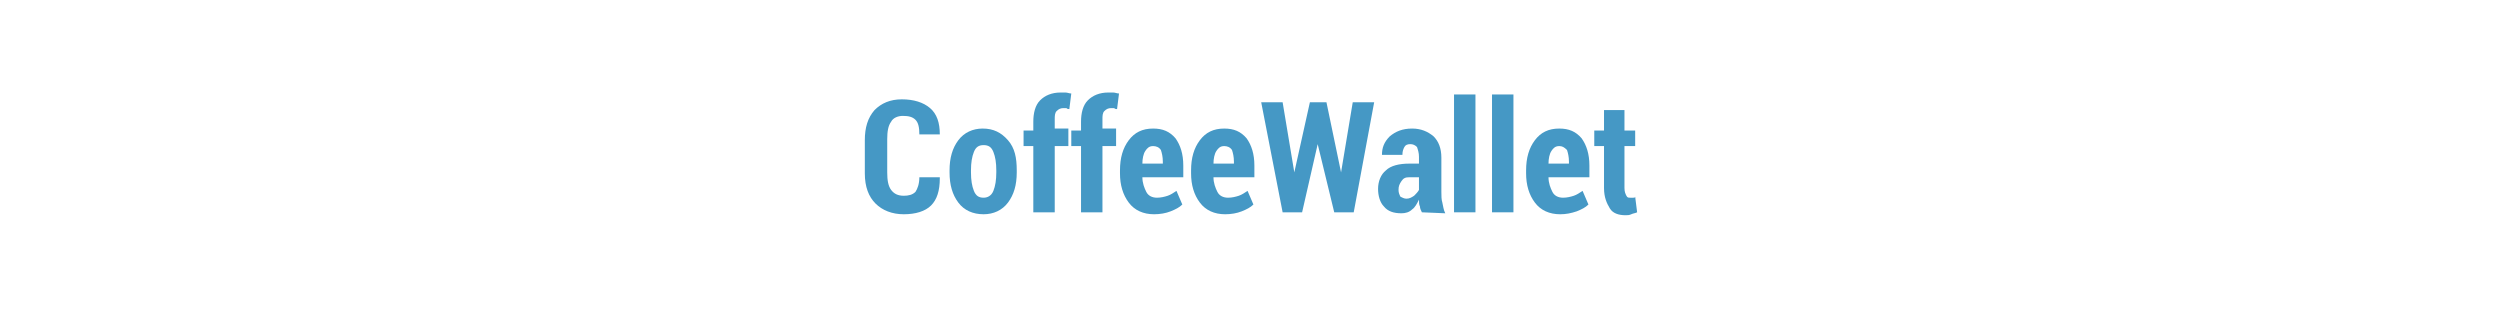
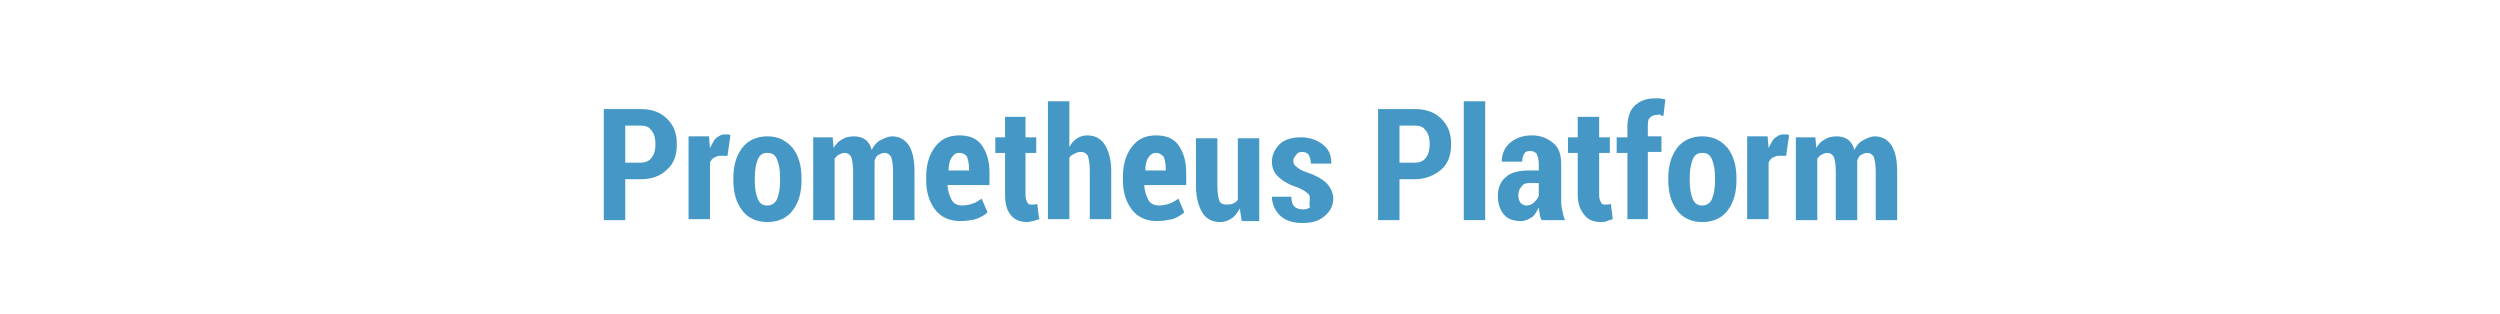
<svg xmlns="http://www.w3.org/2000/svg" version="1.1" id="Слой_1" image-rendering="optimizeQuality" shape-rendering="geometricPrecision" text-rendering="geometricPrecision" x="0px" y="0px" viewBox="0 0 256.7 32.2" style="enable-background:new 0 0 256.7 32.2;" xml:space="preserve">
  <style type="text/css">
	.st0{fill:#4598C5;}
</style>
  <g>
-     <path class="st0" d="M96.5,18.3L96.5,18.3c0,1.3-0.3,2.2-0.9,2.8S94,22,92.8,22s-2.2-0.4-2.9-1.1c-0.7-0.7-1.1-1.7-1.1-3.1v-3.4   c0-1.3,0.3-2.3,1-3.1c0.7-0.7,1.6-1.1,2.8-1.1c1.2,0,2.2,0.3,2.9,0.9c0.7,0.6,1,1.5,1,2.7l0,0h-2.1c0-0.7-0.1-1.2-0.4-1.5   s-0.7-0.4-1.3-0.4c-0.5,0-1,0.2-1.2,0.6c-0.3,0.4-0.4,1-0.4,1.8v3.4c0,0.8,0.1,1.4,0.4,1.8s0.7,0.6,1.3,0.6c0.5,0,0.9-0.1,1.2-0.4   c0.2-0.3,0.4-0.8,0.4-1.5h2.1V18.3z" />
-     <path class="st0" d="M97.5,17.5c0-1.3,0.3-2.3,0.9-3.1s1.5-1.2,2.5-1.2c1.1,0,1.9,0.4,2.6,1.2s0.9,1.8,0.9,3.1v0.2   c0,1.3-0.3,2.3-0.9,3.1c-0.6,0.8-1.5,1.2-2.5,1.2c-1.1,0-2-0.4-2.6-1.2c-0.6-0.8-0.9-1.8-0.9-3.1V17.5z M99.7,17.7   c0,0.8,0.1,1.4,0.3,1.9s0.5,0.7,1,0.7c0.4,0,0.8-0.2,1-0.7s0.3-1.1,0.3-1.9v-0.2c0-0.8-0.1-1.4-0.3-1.9c-0.2-0.5-0.5-0.7-1-0.7   s-0.8,0.2-1,0.7c-0.2,0.5-0.3,1.1-0.3,1.9V17.7z" />
-     <path class="st0" d="M106.1,21.8V15h-1v-1.6h1v-0.9c0-0.9,0.2-1.7,0.7-2.2s1.2-0.8,2.1-0.8c0.2,0,0.3,0,0.5,0s0.4,0.1,0.6,0.1   l-0.2,1.6c-0.1,0-0.2,0-0.3-0.1c-0.1,0-0.2,0-0.3,0c-0.3,0-0.5,0.1-0.7,0.3s-0.2,0.5-0.2,0.9v0.9h1.4V15h-1.4v6.8H106.1z" />
-     <path class="st0" d="M111,21.8V15h-1v-1.6h1v-0.9c0-0.9,0.2-1.7,0.7-2.2s1.2-0.8,2.1-0.8c0.2,0,0.3,0,0.5,0s0.4,0.1,0.6,0.1   l-0.2,1.6c-0.1,0-0.2,0-0.3-0.1c-0.1,0-0.2,0-0.3,0c-0.3,0-0.5,0.1-0.7,0.3s-0.2,0.5-0.2,0.9v0.9h1.4V15h-1.4v6.8H111z" />
-     <path class="st0" d="M118.5,22c-1.1,0-2-0.4-2.6-1.2c-0.6-0.8-0.9-1.8-0.9-3v-0.3c0-1.3,0.3-2.3,0.9-3.1s1.4-1.2,2.5-1.2   c1,0,1.7,0.3,2.3,1c0.5,0.7,0.8,1.6,0.8,2.8v1.2h-4.2c0,0.6,0.2,1.1,0.4,1.5c0.2,0.4,0.6,0.6,1.1,0.6c0.4,0,0.8-0.1,1.1-0.2   c0.3-0.1,0.6-0.3,0.9-0.5l0.6,1.4c-0.3,0.3-0.7,0.5-1.2,0.7C119.7,21.9,119.1,22,118.5,22z M118.4,15c-0.4,0-0.6,0.2-0.8,0.5   c-0.2,0.3-0.3,0.8-0.3,1.3h2.1v-0.2c0-0.5-0.1-0.9-0.2-1.2C119,15.1,118.7,15,118.4,15z" />
-     <path class="st0" d="M125.8,22c-1.1,0-2-0.4-2.6-1.2c-0.6-0.8-0.9-1.8-0.9-3v-0.3c0-1.3,0.3-2.3,0.9-3.1s1.4-1.2,2.5-1.2   c1,0,1.7,0.3,2.3,1c0.5,0.7,0.8,1.6,0.8,2.8v1.2h-4.2c0,0.6,0.2,1.1,0.4,1.5c0.2,0.4,0.6,0.6,1.1,0.6c0.4,0,0.8-0.1,1.1-0.2   c0.3-0.1,0.6-0.3,0.9-0.5l0.6,1.4c-0.3,0.3-0.7,0.5-1.2,0.7C127,21.9,126.4,22,125.8,22z M125.7,15c-0.4,0-0.6,0.2-0.8,0.5   c-0.2,0.3-0.3,0.8-0.3,1.3h2.1v-0.2c0-0.5-0.1-0.9-0.2-1.2C126.3,15.1,126,15,125.7,15z" />
-     <path class="st0" d="M137.7,17.7L137.7,17.7l1.2-7.2h2.2L139,21.8h-2l-1.7-7l0,0l-1.6,7h-2l-2.2-11.3h2.2l1.2,7.2l0,0l1.6-7.2h1.7   L137.7,17.7z" />
-     <path class="st0" d="M146,21.8c-0.1-0.2-0.2-0.4-0.2-0.6c-0.1-0.2-0.1-0.4-0.1-0.7c-0.2,0.4-0.4,0.8-0.7,1   c-0.3,0.3-0.7,0.4-1.1,0.4c-0.8,0-1.4-0.2-1.8-0.7c-0.4-0.4-0.6-1.1-0.6-1.8c0-0.8,0.3-1.5,0.8-1.9c0.5-0.5,1.4-0.7,2.4-0.7h1v-0.7   c0-0.4-0.1-0.7-0.2-1c-0.2-0.2-0.4-0.3-0.7-0.3s-0.5,0.1-0.6,0.3s-0.2,0.4-0.2,0.8h-2.1l0,0c0-0.7,0.2-1.3,0.8-1.9   c0.6-0.5,1.3-0.8,2.3-0.8c0.9,0,1.6,0.3,2.2,0.8c0.5,0.5,0.8,1.2,0.8,2.2v3.5c0,0.4,0,0.8,0.1,1.1c0.1,0.4,0.1,0.7,0.3,1.1   L146,21.8L146,21.8z M144.4,20.4c0.3,0,0.5-0.1,0.8-0.3c0.2-0.2,0.4-0.4,0.5-0.6v-1.3h-1c-0.4,0-0.6,0.1-0.8,0.4s-0.3,0.5-0.3,0.9   c0,0.3,0.1,0.5,0.2,0.7C144,20.3,144.2,20.4,144.4,20.4z" />
-     <path class="st0" d="M151.5,21.8h-2.2V9.7h2.2V21.8z" />
-     <path class="st0" d="M155.4,21.8h-2.2V9.7h2.2V21.8z" />
-     <path class="st0" d="M160.2,22c-1.1,0-2-0.4-2.6-1.2c-0.6-0.8-0.9-1.8-0.9-3v-0.3c0-1.3,0.3-2.3,0.9-3.1c0.6-0.8,1.4-1.2,2.5-1.2   c1,0,1.7,0.3,2.3,1c0.5,0.7,0.8,1.6,0.8,2.8v1.2H159c0,0.6,0.2,1.1,0.4,1.5s0.6,0.6,1.1,0.6c0.4,0,0.8-0.1,1.1-0.2s0.6-0.3,0.9-0.5   l0.6,1.4c-0.3,0.3-0.7,0.5-1.2,0.7C161.3,21.9,160.8,22,160.2,22z M160.1,15c-0.4,0-0.6,0.2-0.8,0.5s-0.3,0.8-0.3,1.3h2.1v-0.2   c0-0.5-0.1-0.9-0.2-1.2C160.6,15.1,160.4,15,160.1,15z" />
-     <path class="st0" d="M166.8,11.3v2.1h1.1V15h-1.1v4.3c0,0.4,0.1,0.6,0.2,0.8c0.1,0.2,0.2,0.2,0.4,0.2c0.1,0,0.2,0,0.3,0   s0.2,0,0.2-0.1l0.2,1.6c-0.2,0.1-0.4,0.1-0.6,0.2s-0.4,0.1-0.6,0.1c-0.7,0-1.3-0.2-1.6-0.7s-0.6-1.1-0.6-2.1V15h-1v-1.6h1v-2.1   C164.7,11.3,166.8,11.3,166.8,11.3z" />
+     <path class="st0" d="M64.2,18.5v4.1H62V11.2h3.8c1.1,0,2,0.3,2.7,1c0.7,0.7,1,1.5,1,2.6c0,1.1-0.3,2-1,2.6c-0.7,0.7-1.6,1-2.7,1   H64.2z M64.2,16.7h1.6c0.5,0,0.9-0.2,1.1-0.5c0.3-0.4,0.4-0.8,0.4-1.4c0-0.6-0.1-1-0.4-1.4c-0.3-0.4-0.6-0.5-1.1-0.5h-1.6V16.7z" />
+     <path class="st0" d="M74.7,16l-0.8,0c-0.2,0-0.4,0.1-0.6,0.2c-0.2,0.1-0.3,0.3-0.4,0.5v5.8h-2.2v-8.5h2.1l0.1,1.2   c0.2-0.4,0.4-0.8,0.6-1c0.3-0.2,0.5-0.4,0.9-0.4c0.1,0,0.2,0,0.3,0c0.1,0,0.2,0,0.3,0.1L74.7,16z" />
+     <path class="st0" d="M75.3,18.3c0-1.3,0.3-2.3,0.9-3.1c0.6-0.8,1.5-1.2,2.6-1.2c1.1,0,1.9,0.4,2.6,1.2c0.6,0.8,0.9,1.8,0.9,3.1v0.2   c0,1.3-0.3,2.3-0.9,3.1c-0.6,0.8-1.5,1.2-2.6,1.2c-1.1,0-2-0.4-2.6-1.2c-0.6-0.8-0.9-1.8-0.9-3.1V18.3z M77.5,18.5   c0,0.8,0.1,1.4,0.3,1.9c0.2,0.5,0.5,0.7,1,0.7c0.4,0,0.8-0.2,1-0.7c0.2-0.5,0.3-1.1,0.3-1.9v-0.2c0-0.8-0.1-1.4-0.3-1.9   c-0.2-0.5-0.5-0.7-1-0.7c-0.5,0-0.8,0.2-1,0.7c-0.2,0.5-0.3,1.1-0.3,1.9V18.5z" />
+     <path class="st0" d="M85.5,14.1l0.1,1.1c0.2-0.4,0.5-0.7,0.9-0.9c0.3-0.2,0.7-0.3,1.2-0.3c0.4,0,0.8,0.1,1.1,0.3   c0.3,0.2,0.6,0.6,0.7,1.1c0.2-0.4,0.5-0.8,0.9-1c0.4-0.2,0.8-0.4,1.2-0.4c0.7,0,1.3,0.3,1.7,0.9c0.4,0.6,0.6,1.5,0.6,2.7v5h-2.2v-5   c0-0.7-0.1-1.2-0.2-1.5c-0.2-0.3-0.4-0.4-0.7-0.4c-0.2,0-0.4,0.1-0.6,0.2c-0.2,0.1-0.3,0.3-0.4,0.6c0,0.1,0,0.2,0,0.3s0,0.2,0,0.3   v5.5h-2.2v-5c0-0.7-0.1-1.2-0.2-1.5c-0.2-0.3-0.4-0.4-0.7-0.4c-0.2,0-0.4,0.1-0.6,0.2c-0.2,0.1-0.3,0.3-0.4,0.4v6.3h-2.2v-8.5H85.5   z" />
+     <path class="st0" d="M98.6,22.7c-1.1,0-2-0.4-2.6-1.2c-0.6-0.8-0.9-1.8-0.9-3v-0.3c0-1.3,0.3-2.3,0.9-3.1c0.6-0.8,1.4-1.2,2.5-1.2   c1,0,1.8,0.3,2.3,1c0.5,0.7,0.8,1.6,0.8,2.8V19h-4.3c0,0.6,0.2,1.1,0.4,1.5c0.2,0.4,0.6,0.6,1.1,0.6c0.4,0,0.8-0.1,1.1-0.2   c0.3-0.1,0.6-0.3,0.9-0.5l0.6,1.4c-0.3,0.3-0.7,0.5-1.2,0.7C99.8,22.6,99.2,22.7,98.6,22.7z M98.5,15.7c-0.4,0-0.6,0.2-0.8,0.5   c-0.2,0.3-0.3,0.8-0.3,1.3h2.1v-0.2c0-0.5-0.1-0.9-0.2-1.2C99.1,15.8,98.8,15.7,98.5,15.7z" />
+     <path class="st0" d="M105.3,12v2.1h1.1v1.6h-1.1V20c0,0.4,0.1,0.6,0.2,0.8c0.1,0.2,0.2,0.2,0.4,0.2c0.1,0,0.2,0,0.3,0   c0.1,0,0.2,0,0.3-0.1l0.2,1.6c-0.2,0.1-0.4,0.1-0.6,0.2c-0.2,0-0.4,0.1-0.6,0.1c-0.7,0-1.3-0.2-1.7-0.7s-0.6-1.1-0.6-2.1v-4.3h-1   v-1.6h1V12H105.3z" />
+     <path class="st0" d="M109.8,15.1c0.2-0.4,0.5-0.7,0.8-0.9c0.3-0.2,0.7-0.3,1-0.3c0.8,0,1.4,0.3,1.8,0.9s0.7,1.5,0.7,2.7v5h-2.2v-5   c0-0.7-0.1-1.2-0.2-1.5c-0.2-0.3-0.4-0.4-0.7-0.4c-0.3,0-0.5,0.1-0.7,0.2c-0.2,0.1-0.4,0.2-0.5,0.4v6.3h-2.2V10.4h2.2V15.1z" />
+     <path class="st0" d="M118.8,22.7c-1.1,0-2-0.4-2.6-1.2c-0.6-0.8-0.9-1.8-0.9-3v-0.3c0-1.3,0.3-2.3,0.9-3.1c0.6-0.8,1.4-1.2,2.5-1.2   c1,0,1.8,0.3,2.3,1c0.5,0.7,0.8,1.6,0.8,2.8V19h-4.3c0,0.6,0.2,1.1,0.4,1.5c0.2,0.4,0.6,0.6,1.1,0.6c0.4,0,0.8-0.1,1.1-0.2   c0.3-0.1,0.6-0.3,0.9-0.5l0.6,1.4c-0.3,0.3-0.7,0.5-1.2,0.7C119.9,22.6,119.4,22.7,118.8,22.7z M118.7,15.7c-0.4,0-0.6,0.2-0.8,0.5   c-0.2,0.3-0.3,0.8-0.3,1.3h2.1v-0.2c0-0.5-0.1-0.9-0.2-1.2C119.2,15.8,119,15.7,118.7,15.7z" />
+     <path class="st0" d="M127.3,21.4c-0.2,0.4-0.5,0.8-0.8,1c-0.3,0.2-0.7,0.4-1.2,0.4c-0.8,0-1.4-0.3-1.8-0.9   c-0.4-0.6-0.7-1.6-0.7-2.8v-4.9h2.2V19c0,0.8,0.1,1.3,0.2,1.6s0.4,0.4,0.7,0.4c0.3,0,0.5,0,0.7-0.1c0.2-0.1,0.4-0.2,0.5-0.4v-6.3   h2.2v8.5h-1.8L127.3,21.4z" />
+     <path class="st0" d="M134.5,20.4c0-0.3-0.1-0.5-0.3-0.6c-0.2-0.2-0.6-0.4-1.1-0.6c-0.9-0.3-1.5-0.7-1.9-1.1   c-0.4-0.4-0.6-0.9-0.6-1.5c0-0.7,0.3-1.3,0.8-1.8s1.3-0.7,2.2-0.7c0.9,0,1.7,0.3,2.3,0.8c0.6,0.5,0.8,1.1,0.8,1.9l0,0h-2.1   c0-0.4-0.1-0.6-0.2-0.9c-0.2-0.2-0.4-0.3-0.7-0.3c-0.3,0-0.5,0.1-0.6,0.3c-0.2,0.2-0.3,0.4-0.3,0.6c0,0.3,0.1,0.5,0.3,0.6   c0.2,0.2,0.5,0.4,1.1,0.6c0.9,0.3,1.6,0.7,2,1.1s0.7,1,0.7,1.6c0,0.7-0.3,1.3-0.9,1.8c-0.6,0.5-1.3,0.7-2.3,0.7   c-1,0-1.8-0.3-2.3-0.8s-0.8-1.2-0.8-1.9l0,0h2c0,0.5,0.1,0.8,0.3,1c0.2,0.2,0.5,0.3,0.9,0.3c0.3,0,0.6-0.1,0.7-0.2   C134.4,20.8,134.5,20.6,134.5,20.4z" />
+     <path class="st0" d="M143.7,18.5v4.1h-2.2V11.2h3.8c1.1,0,2,0.3,2.7,1c0.7,0.7,1,1.5,1,2.6c0,1.1-0.3,2-1,2.6s-1.6,1-2.7,1H143.7z    M143.7,16.7h1.6c0.5,0,0.9-0.2,1.1-0.5c0.3-0.4,0.4-0.8,0.4-1.4c0-0.6-0.1-1-0.4-1.4c-0.3-0.4-0.6-0.5-1.1-0.5h-1.6V16.7z" />
+     <path class="st0" d="M152.5,22.6h-2.2V10.4h2.2V22.6z" />
+     <path class="st0" d="M158.3,22.6c-0.1-0.2-0.2-0.4-0.2-0.6s-0.1-0.4-0.1-0.7c-0.2,0.4-0.4,0.8-0.7,1s-0.7,0.4-1.1,0.4   c-0.8,0-1.4-0.2-1.8-0.7c-0.4-0.5-0.6-1.1-0.6-1.9c0-0.8,0.3-1.5,0.8-1.9c0.5-0.5,1.4-0.7,2.4-0.7h1v-0.7c0-0.4-0.1-0.7-0.2-1   c-0.2-0.2-0.4-0.3-0.7-0.3c-0.3,0-0.5,0.1-0.6,0.3c-0.1,0.2-0.2,0.4-0.2,0.8l-2.1,0l0,0c0-0.7,0.2-1.3,0.8-1.9   c0.6-0.5,1.3-0.8,2.3-0.8c0.9,0,1.6,0.3,2.2,0.8c0.6,0.5,0.8,1.2,0.8,2.2v3.5c0,0.4,0,0.8,0.1,1.1c0.1,0.4,0.1,0.7,0.3,1.1H158.3z    M156.7,21.1c0.3,0,0.6-0.1,0.8-0.3s0.4-0.4,0.5-0.7v-1.3h-1c-0.4,0-0.6,0.1-0.8,0.4c-0.2,0.2-0.3,0.5-0.3,0.9   c0,0.3,0.1,0.5,0.2,0.7C156.3,21,156.5,21.1,156.7,21.1z" />
+     <path class="st0" d="M164.2,12v2.1h1.1v1.6h-1.1V20c0,0.4,0.1,0.6,0.2,0.8c0.1,0.2,0.2,0.2,0.4,0.2c0.1,0,0.2,0,0.3,0   c0.1,0,0.2,0,0.3-0.1l0.2,1.6c-0.2,0.1-0.4,0.1-0.6,0.2s-0.4,0.1-0.6,0.1c-0.7,0-1.3-0.2-1.7-0.7S162,21,162,20v-4.3h-1v-1.6h1V12   H164.2z" />
+     <path class="st0" d="M167.1,22.6v-6.9H166v-1.6h1.1v-1c0-0.9,0.2-1.7,0.7-2.2c0.5-0.5,1.2-0.8,2.1-0.8c0.2,0,0.3,0,0.5,0   c0.2,0,0.4,0.1,0.6,0.1l-0.2,1.7c-0.1,0-0.2,0-0.3-0.1s-0.2,0-0.4,0c-0.3,0-0.5,0.1-0.7,0.3s-0.2,0.5-0.2,0.9v1h1.4v1.6h-1.4v6.9   H167.1z" />
+     <path class="st0" d="M171.3,18.3c0-1.3,0.3-2.3,0.9-3.1c0.6-0.8,1.5-1.2,2.6-1.2c1.1,0,1.9,0.4,2.6,1.2c0.6,0.8,0.9,1.8,0.9,3.1   v0.2c0,1.3-0.3,2.3-0.9,3.1c-0.6,0.8-1.5,1.2-2.6,1.2c-1.1,0-2-0.4-2.6-1.2c-0.6-0.8-0.9-1.8-0.9-3.1V18.3z M173.5,18.5   c0,0.8,0.1,1.4,0.3,1.9c0.2,0.5,0.5,0.7,1,0.7c0.4,0,0.8-0.2,1-0.7c0.2-0.5,0.3-1.1,0.3-1.9v-0.2c0-0.8-0.1-1.4-0.3-1.9   c-0.2-0.5-0.5-0.7-1-0.7s-0.8,0.2-1,0.7c-0.2,0.5-0.3,1.1-0.3,1.9V18.5z" />
+     <path class="st0" d="M183.4,16l-0.8,0c-0.2,0-0.4,0.1-0.6,0.2c-0.2,0.1-0.3,0.3-0.4,0.5v5.8h-2.2v-8.5h2.1l0.1,1.2   c0.2-0.4,0.4-0.8,0.6-1c0.3-0.2,0.5-0.4,0.9-0.4c0.1,0,0.2,0,0.3,0c0.1,0,0.2,0,0.3,0.1L183.4,16z" />
+     <path class="st0" d="M186.4,14.1l0.1,1.1c0.2-0.4,0.5-0.7,0.9-0.9c0.3-0.2,0.7-0.3,1.2-0.3c0.4,0,0.8,0.1,1.1,0.3   c0.3,0.2,0.6,0.6,0.7,1.1c0.2-0.4,0.5-0.8,0.9-1c0.4-0.2,0.8-0.4,1.2-0.4c0.7,0,1.3,0.3,1.7,0.9s0.6,1.5,0.6,2.7v5h-2.2v-5   c0-0.7-0.1-1.2-0.2-1.5c-0.2-0.3-0.4-0.4-0.7-0.4c-0.2,0-0.4,0.1-0.6,0.2c-0.2,0.1-0.3,0.3-0.4,0.6c0,0.1,0,0.2,0,0.3s0,0.2,0,0.3   v5.5h-2.2v-5c0-0.7-0.1-1.2-0.2-1.5c-0.2-0.3-0.4-0.4-0.7-0.4c-0.2,0-0.4,0.1-0.6,0.2c-0.2,0.1-0.3,0.3-0.4,0.4v6.3h-2.2v-8.5   H186.4z" />
  </g>
</svg>
